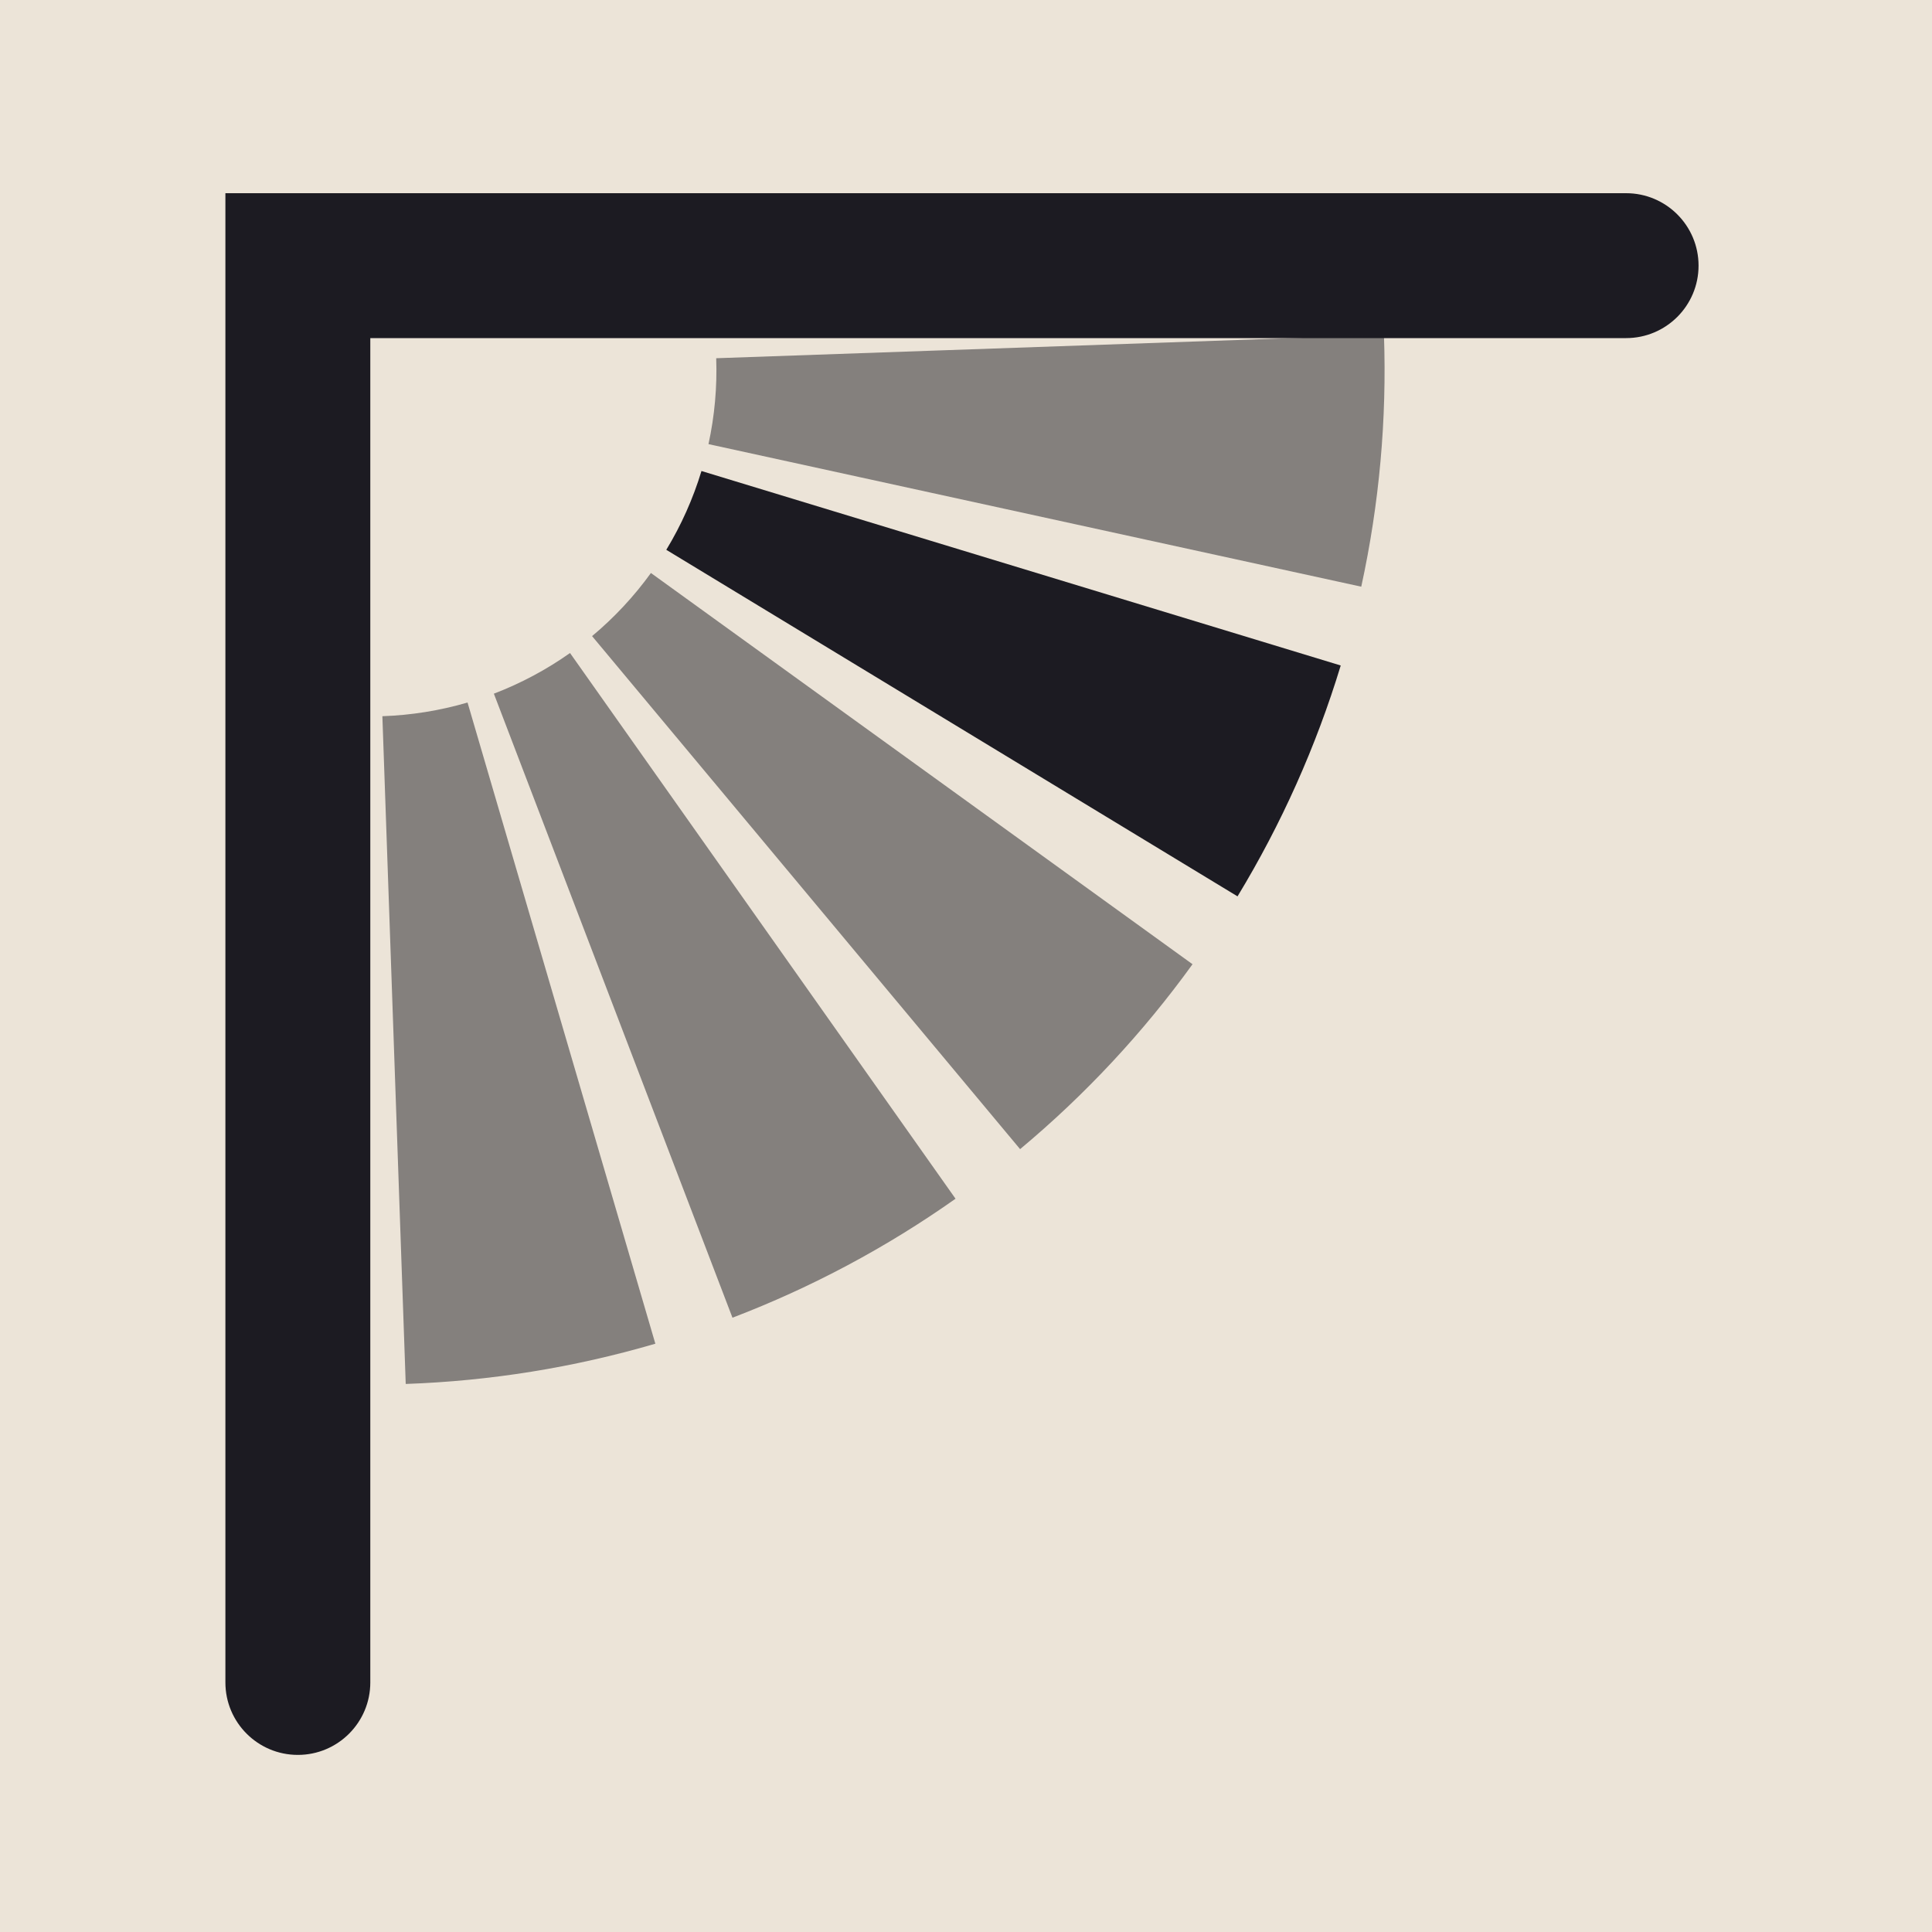
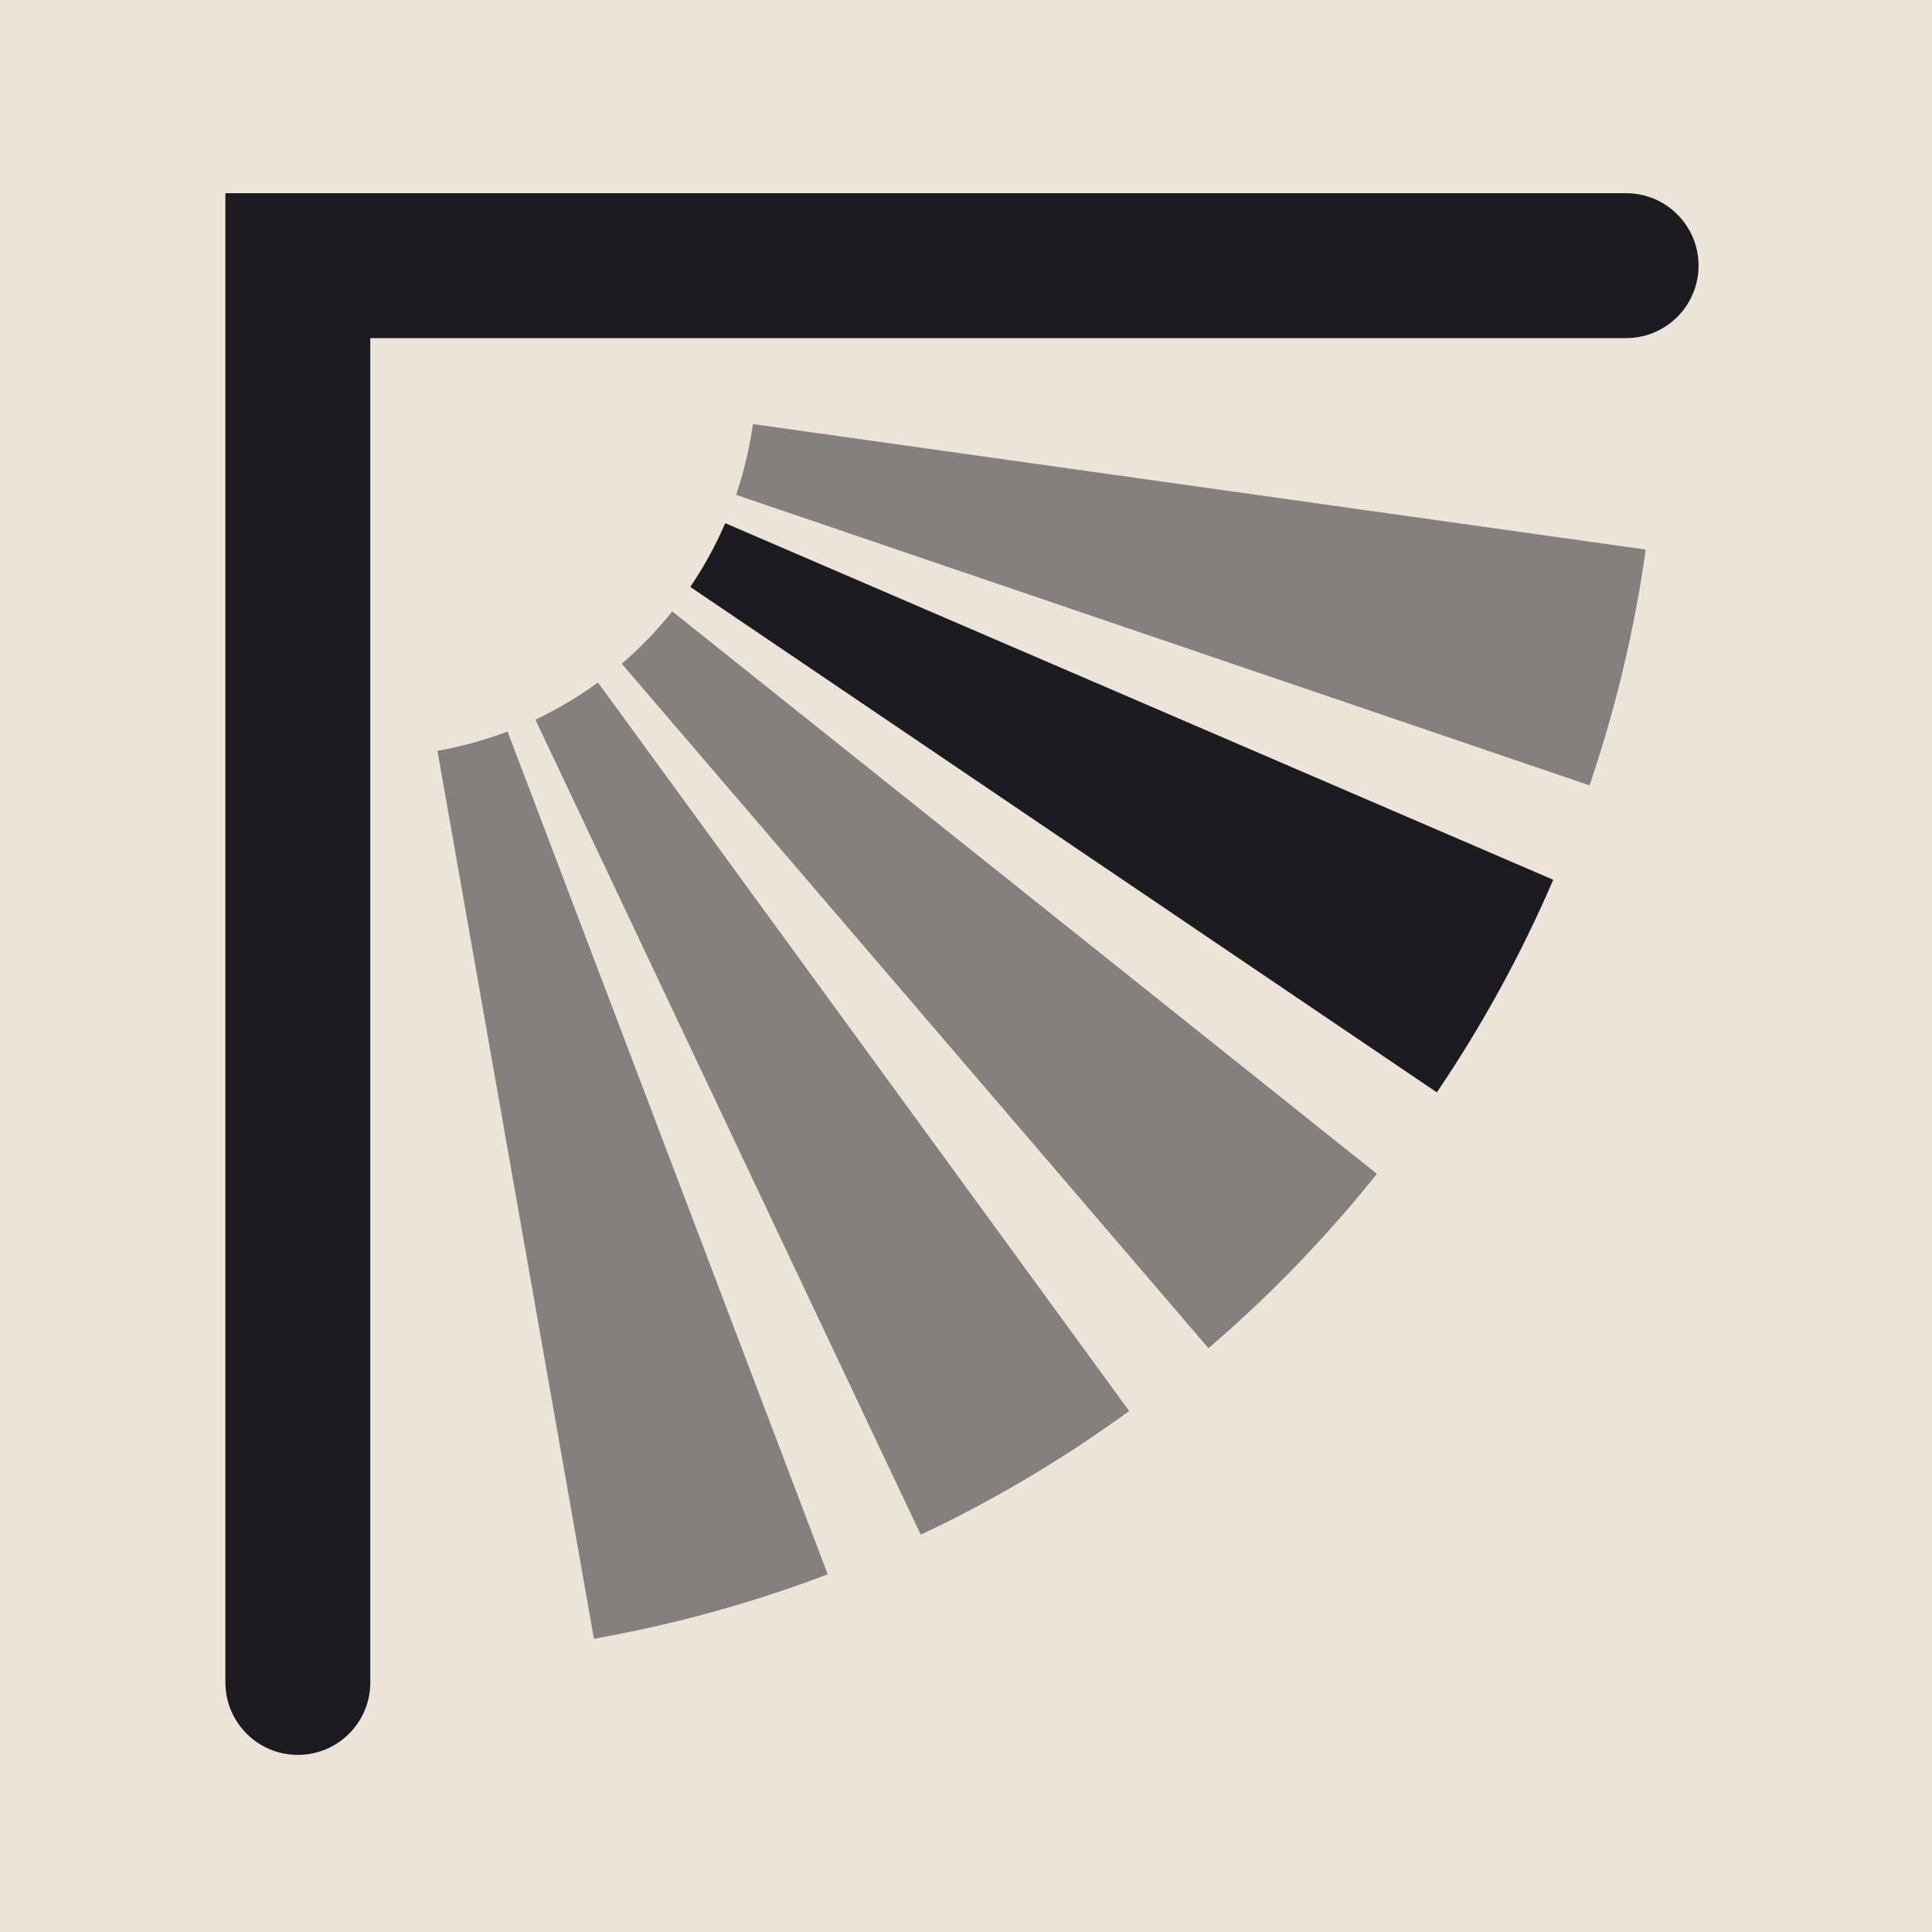
<svg xmlns="http://www.w3.org/2000/svg" viewBox="0 0 24 24" width="96" height="96">
  <rect width="24" height="24" fill="#ece4d8" />
-   <path d="M2.8 2.4L2.8 20.9A0.9 0.9 0 0 0 4.6 20.9L4.6 2.4L2.8 2.4ZM2.8 4.2L20.2 4.2A0.9 0.9 0 0 0 20.2 2.4L2.8 2.4L2.8 4.2ZM16.655 8.267A12.6 12.6 0 0 1 15.373 11.135L8.277 6.83A4.3 4.3 0 0 0 8.714 5.851Z" fill="#1c1b22" />
-   <path d="M17.192 4.16A12.6 12.6 0 0 1 16.91 7.288L8.801 5.517A4.3 4.3 0 0 0 8.897 4.45ZM14.814 11.978A12.6 12.6 0 0 1 12.672 14.275L7.355 7.902A4.3 4.3 0 0 0 8.086 7.118ZM11.87 14.891A12.6 12.6 0 0 1 9.099 16.369L6.135 8.617A4.3 4.3 0 0 0 7.081 8.112ZM8.141 16.692A12.6 12.6 0 0 1 5.04 17.192L4.75 8.897A4.3 4.3 0 0 0 5.808 8.727Z" fill="#1c1b22" opacity="0.5" />
+   <path d="M2.8 2.4L2.8 20.9A0.9 0.9 0 0 0 4.6 20.9L4.6 2.4L2.8 2.4ZM2.8 4.2L20.2 4.2A0.9 0.9 0 0 0 20.2 2.4L2.8 2.4L2.8 4.2ZM19.295 10.929A16 16 0 0 1 17.849 13.57L8.575 7.291A4.8 4.8 0 0 0 9.009 6.499Z" fill="#1c1b22" />
+   <path d="M20.444 6.827A16 16 0 0 1 19.746 9.756L9.144 6.147A4.8 4.8 0 0 0 9.353 5.268ZM17.104 14.582A16 16 0 0 1 15.012 16.748L7.724 8.245A4.8 4.8 0 0 0 8.351 7.595ZM14.027 17.528A16 16 0 0 1 11.438 19.065L6.651 8.94A4.8 4.8 0 0 0 7.428 8.478ZM10.282 19.557A16 16 0 0 1 7.378 20.357L5.434 9.327A4.8 4.8 0 0 0 6.305 9.087Z" fill="#1c1b22" opacity="0.5" />
</svg>
